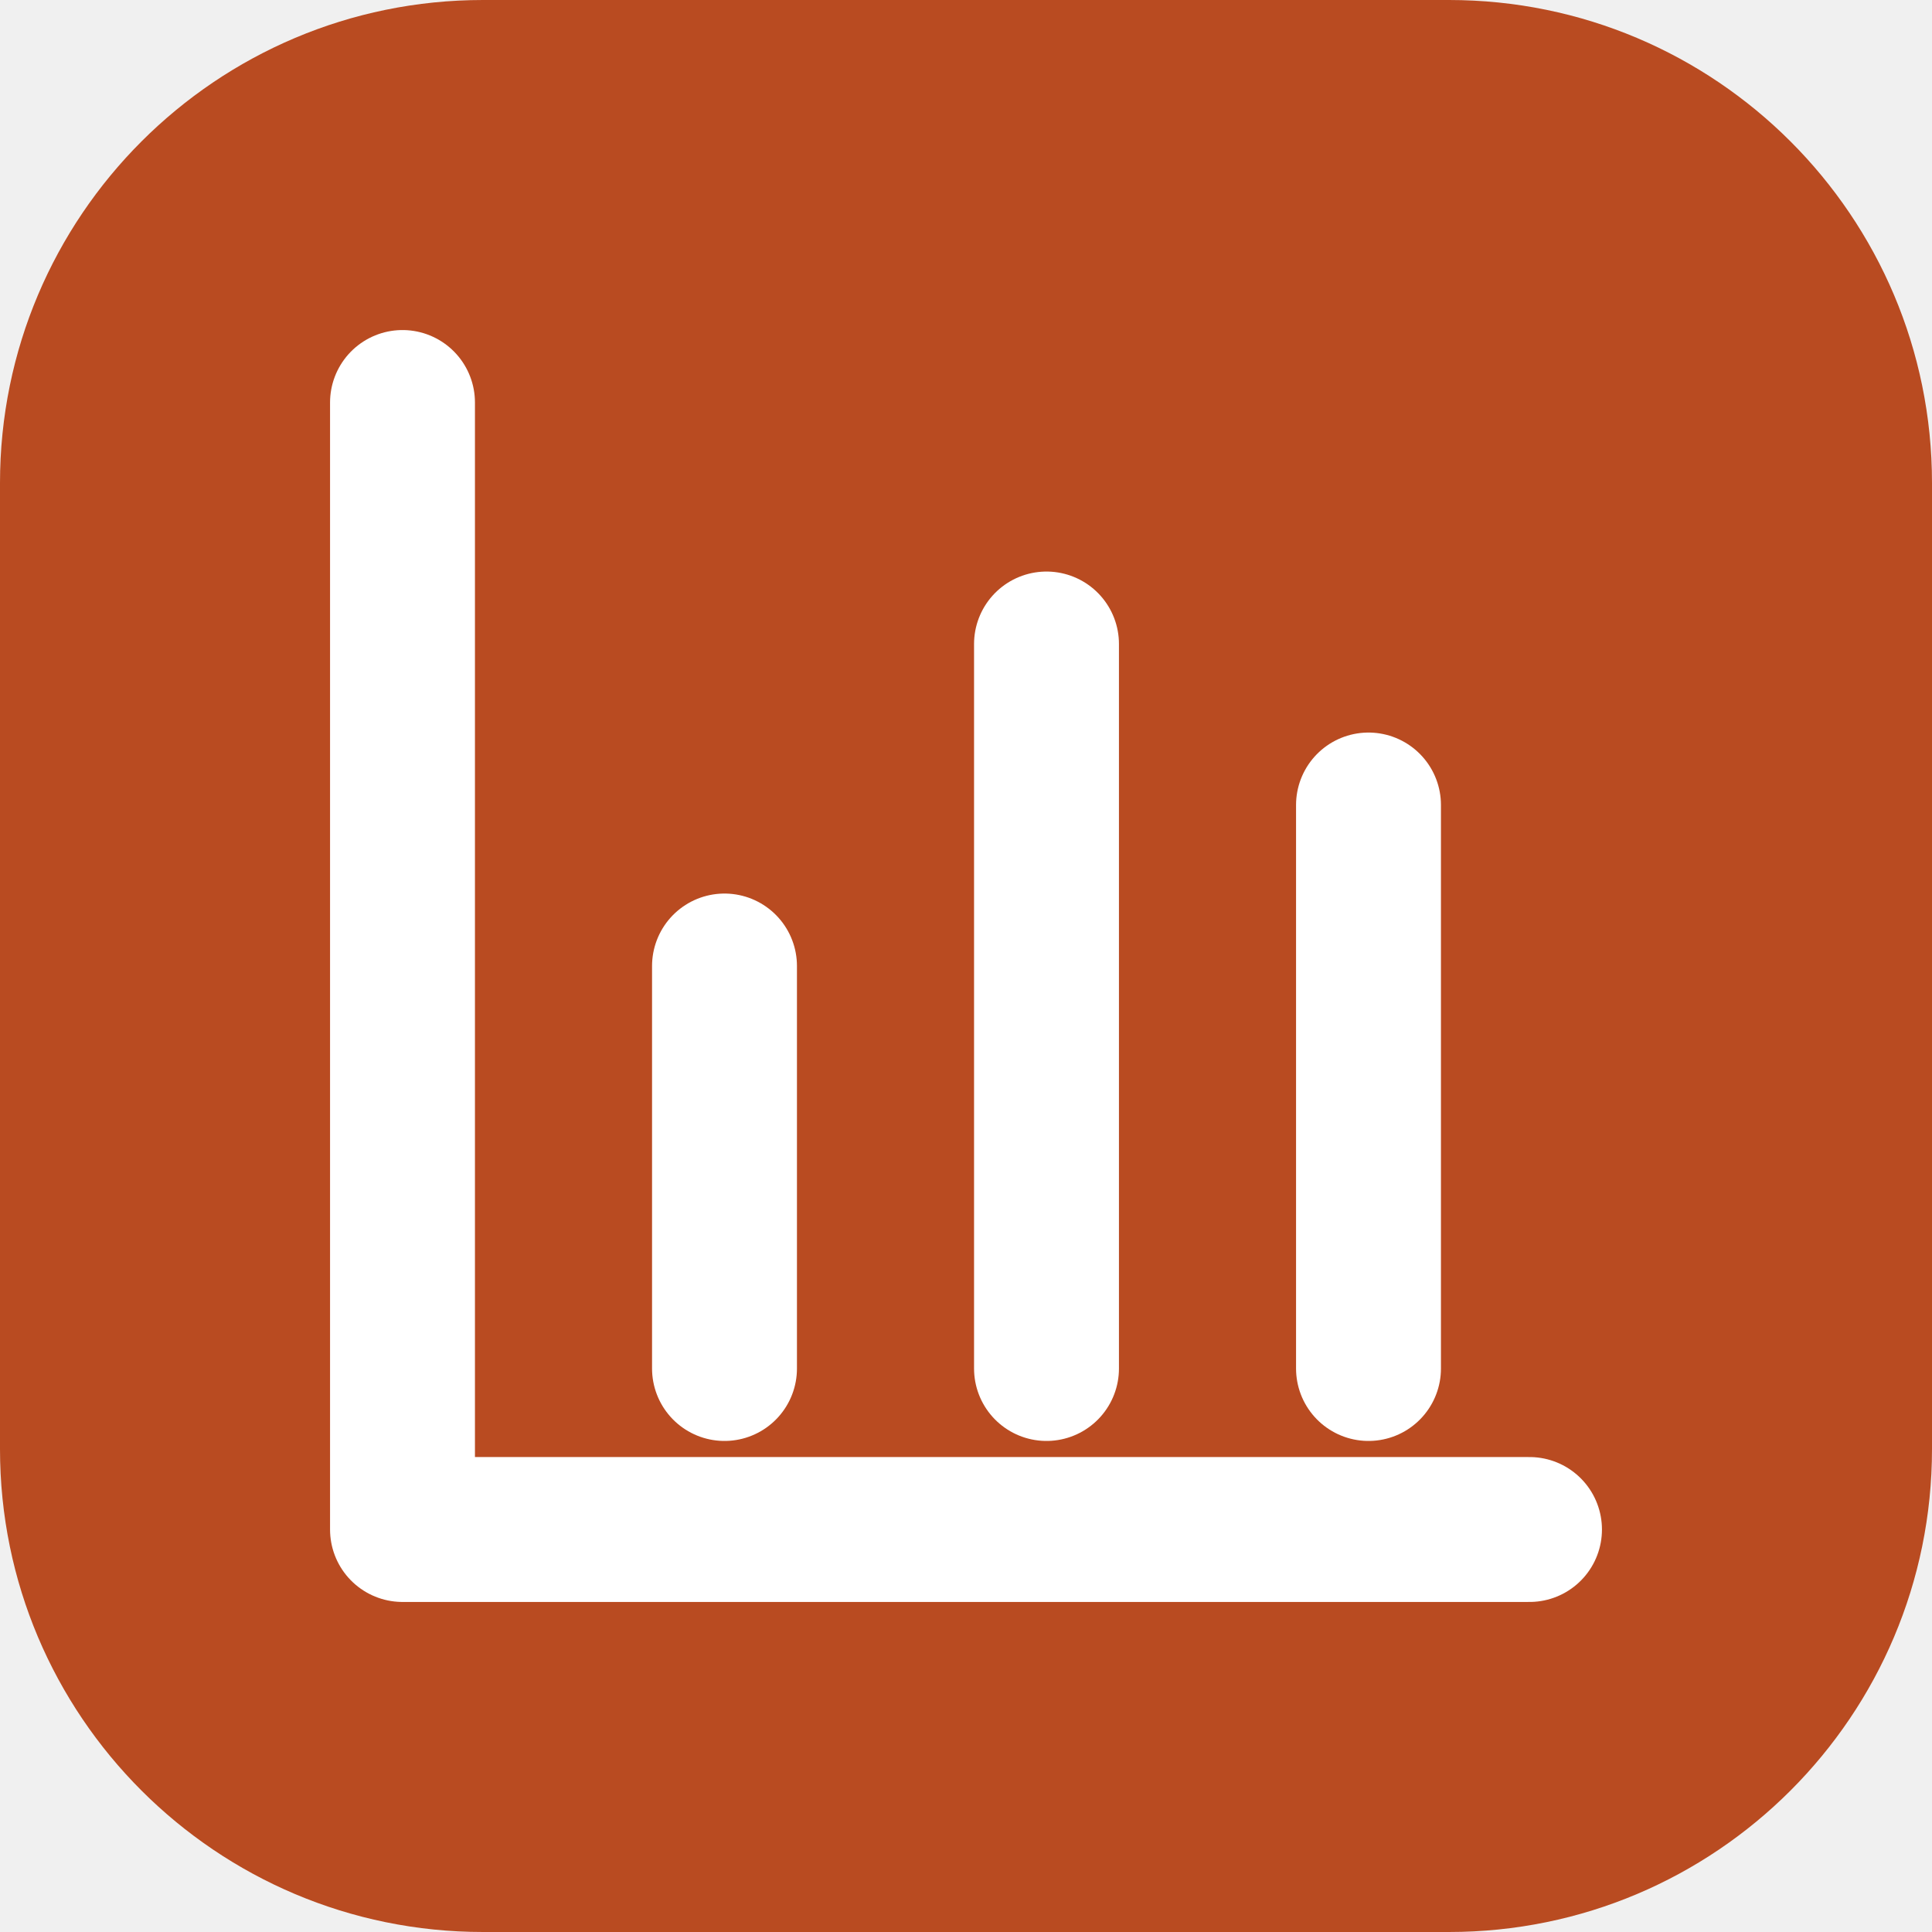
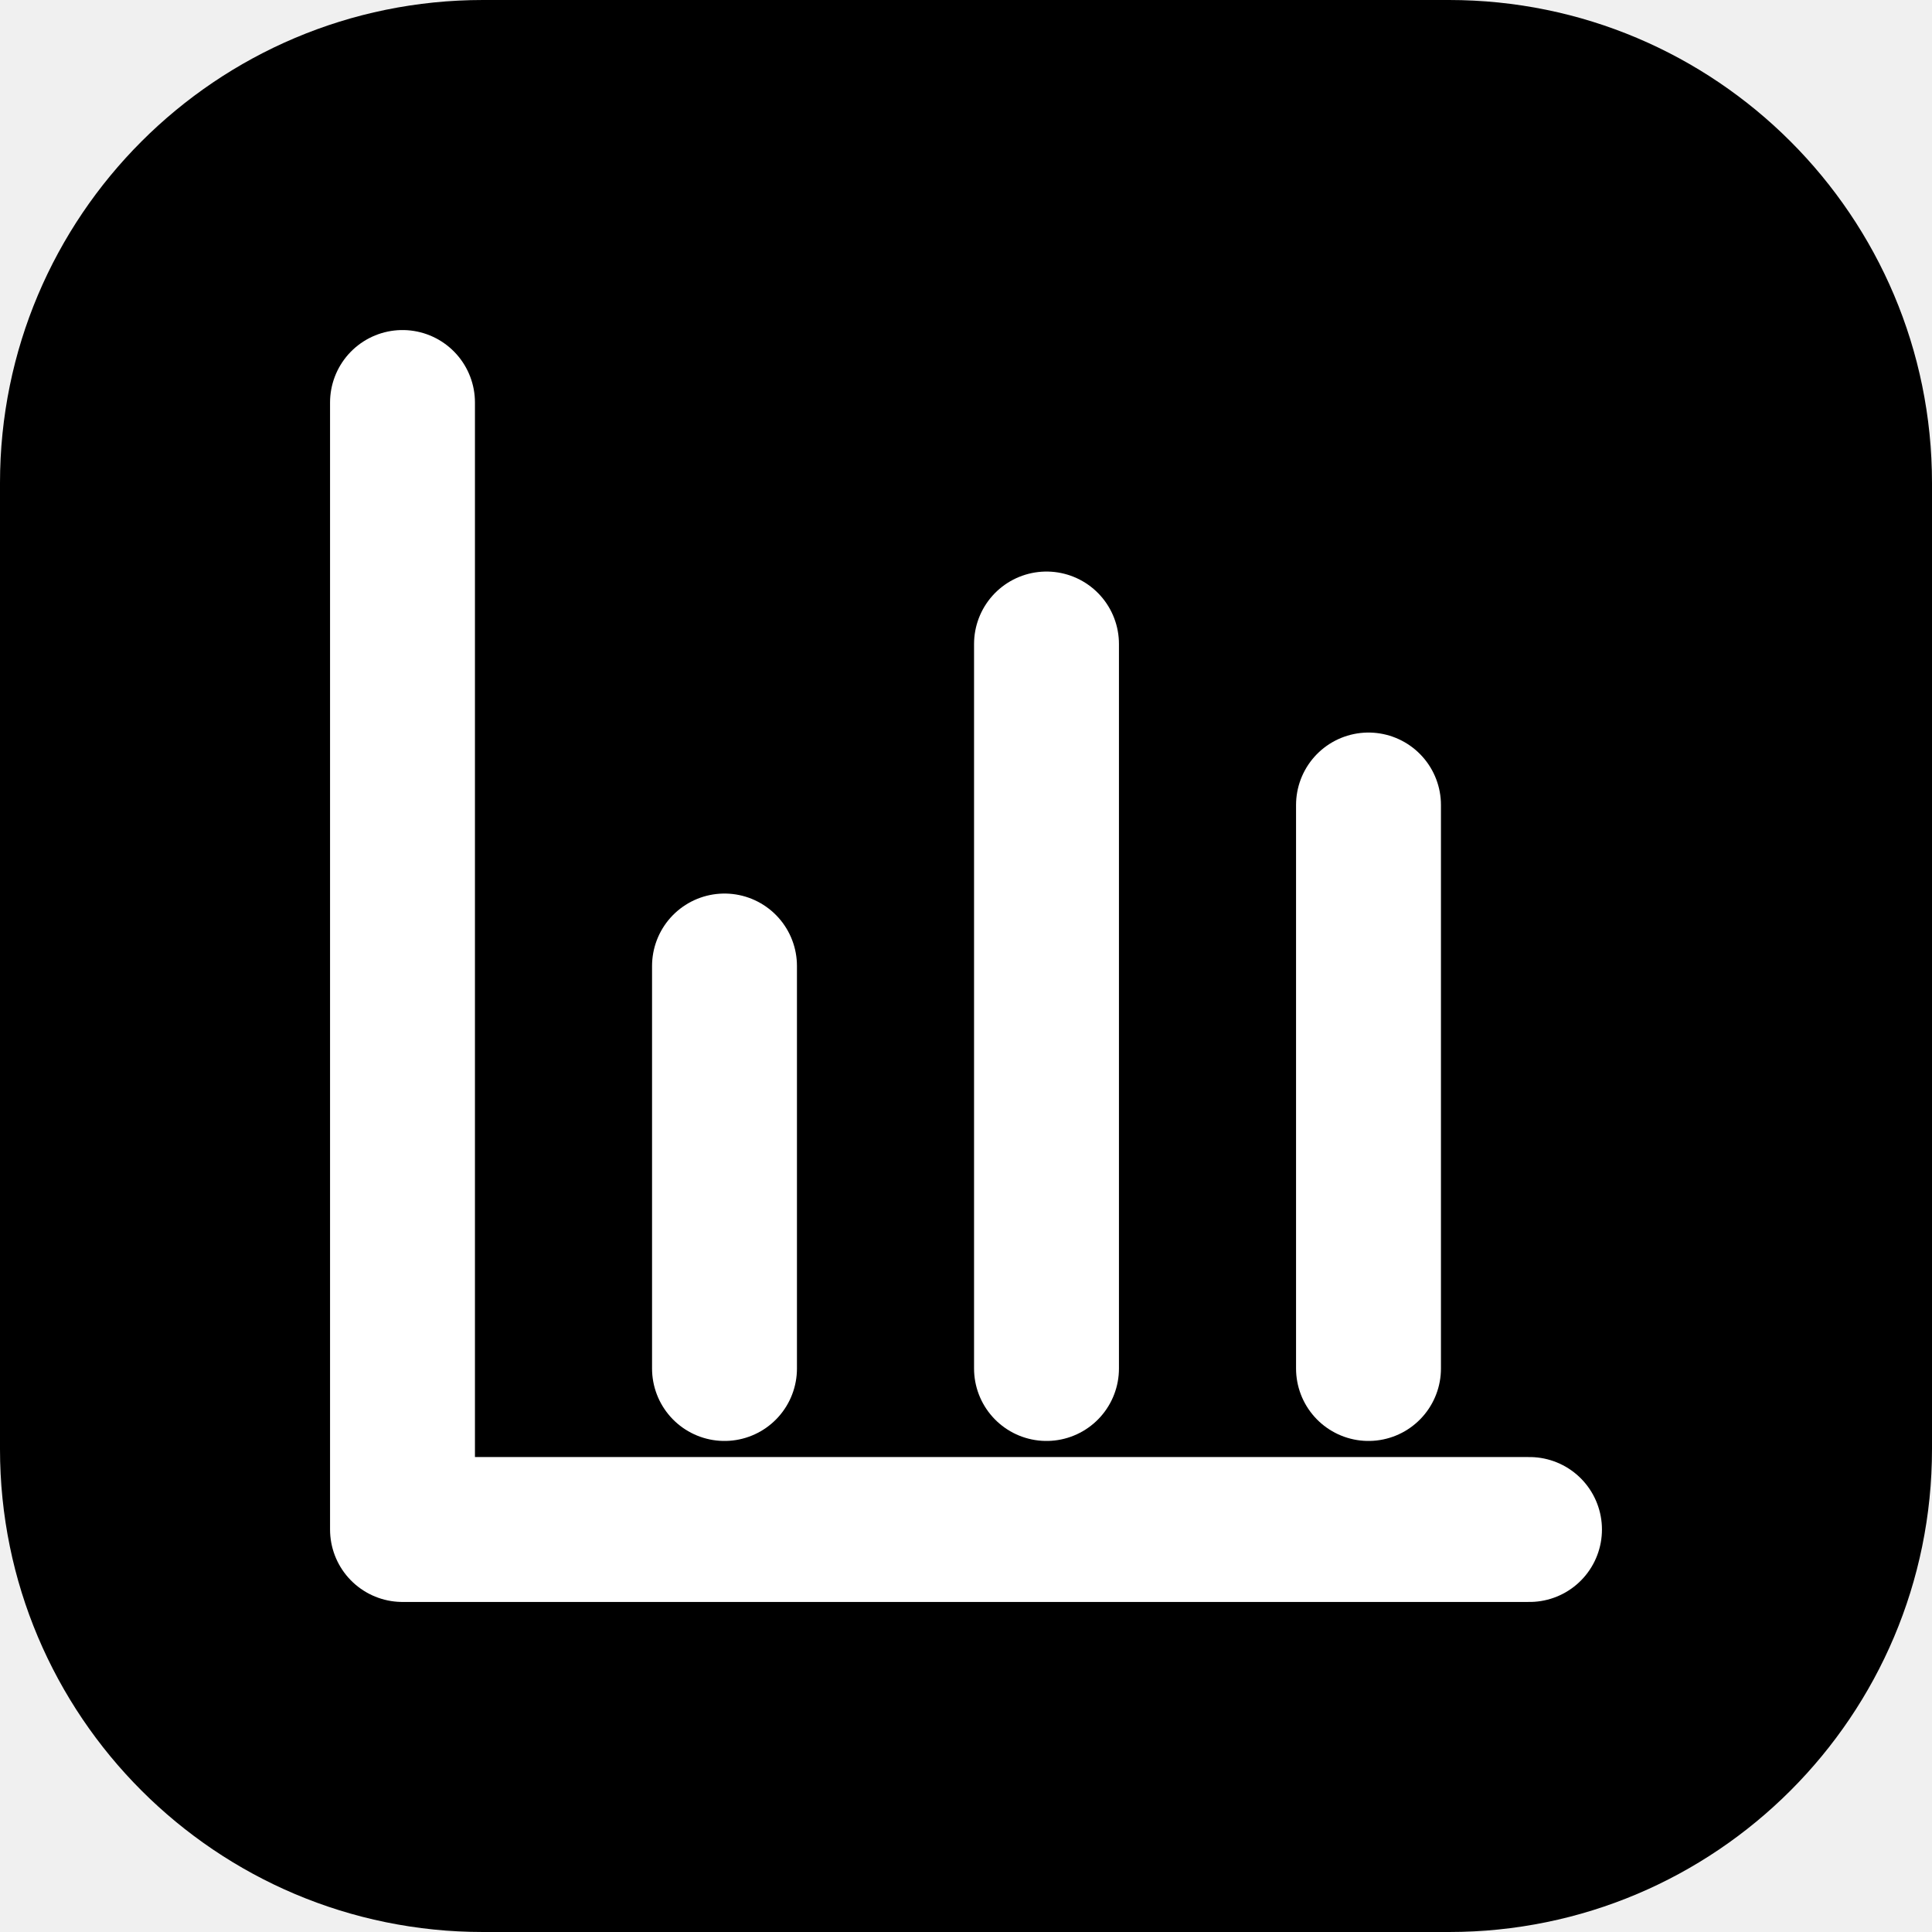
<svg xmlns="http://www.w3.org/2000/svg" viewBox="0 0 24 24">
-   <rect width="24" height="24" rx="6" fill="#b94b21" />
+   <rect width="24" height="24" rx="6" fill="#000000" />
  <g fill="none" stroke="#ffffff" stroke-width="1.8" stroke-linecap="round" stroke-linejoin="round">
    <path d="M5 5v14h14" />
    <path d="M9 17v-5" />
    <path d="M13 17V8" />
    <path d="M17 17v-7" />
  </g>
</svg>
